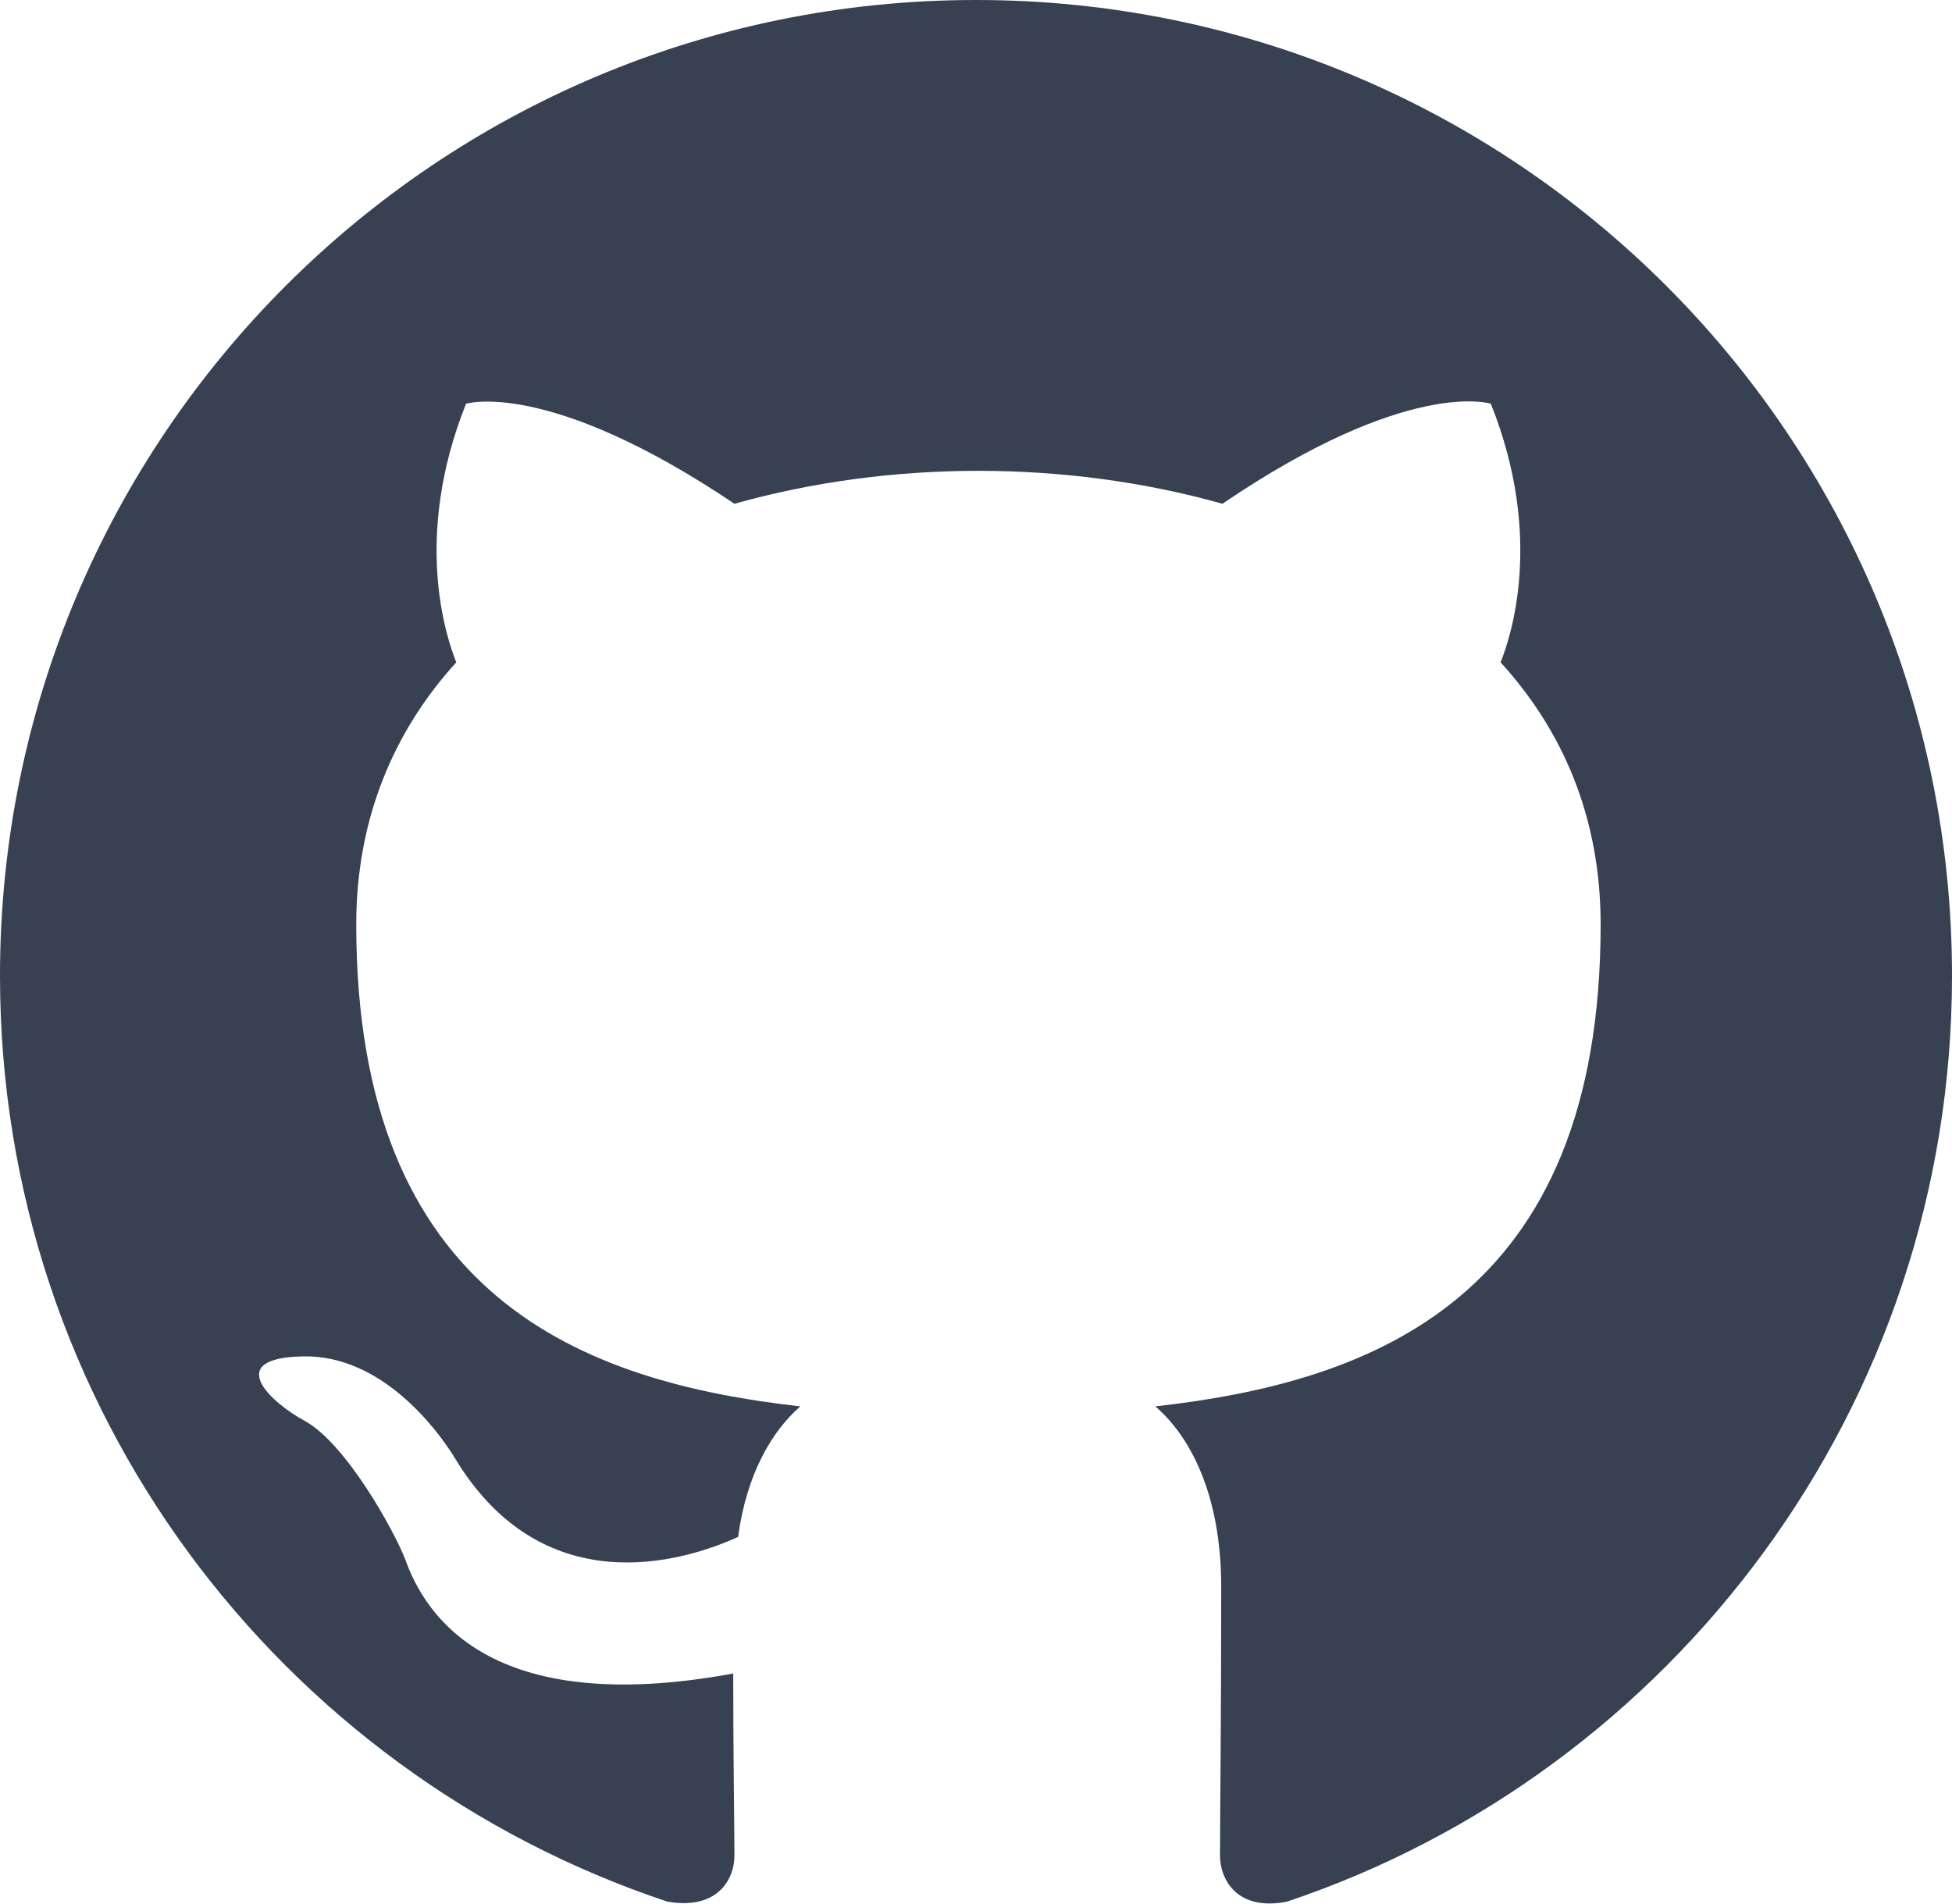
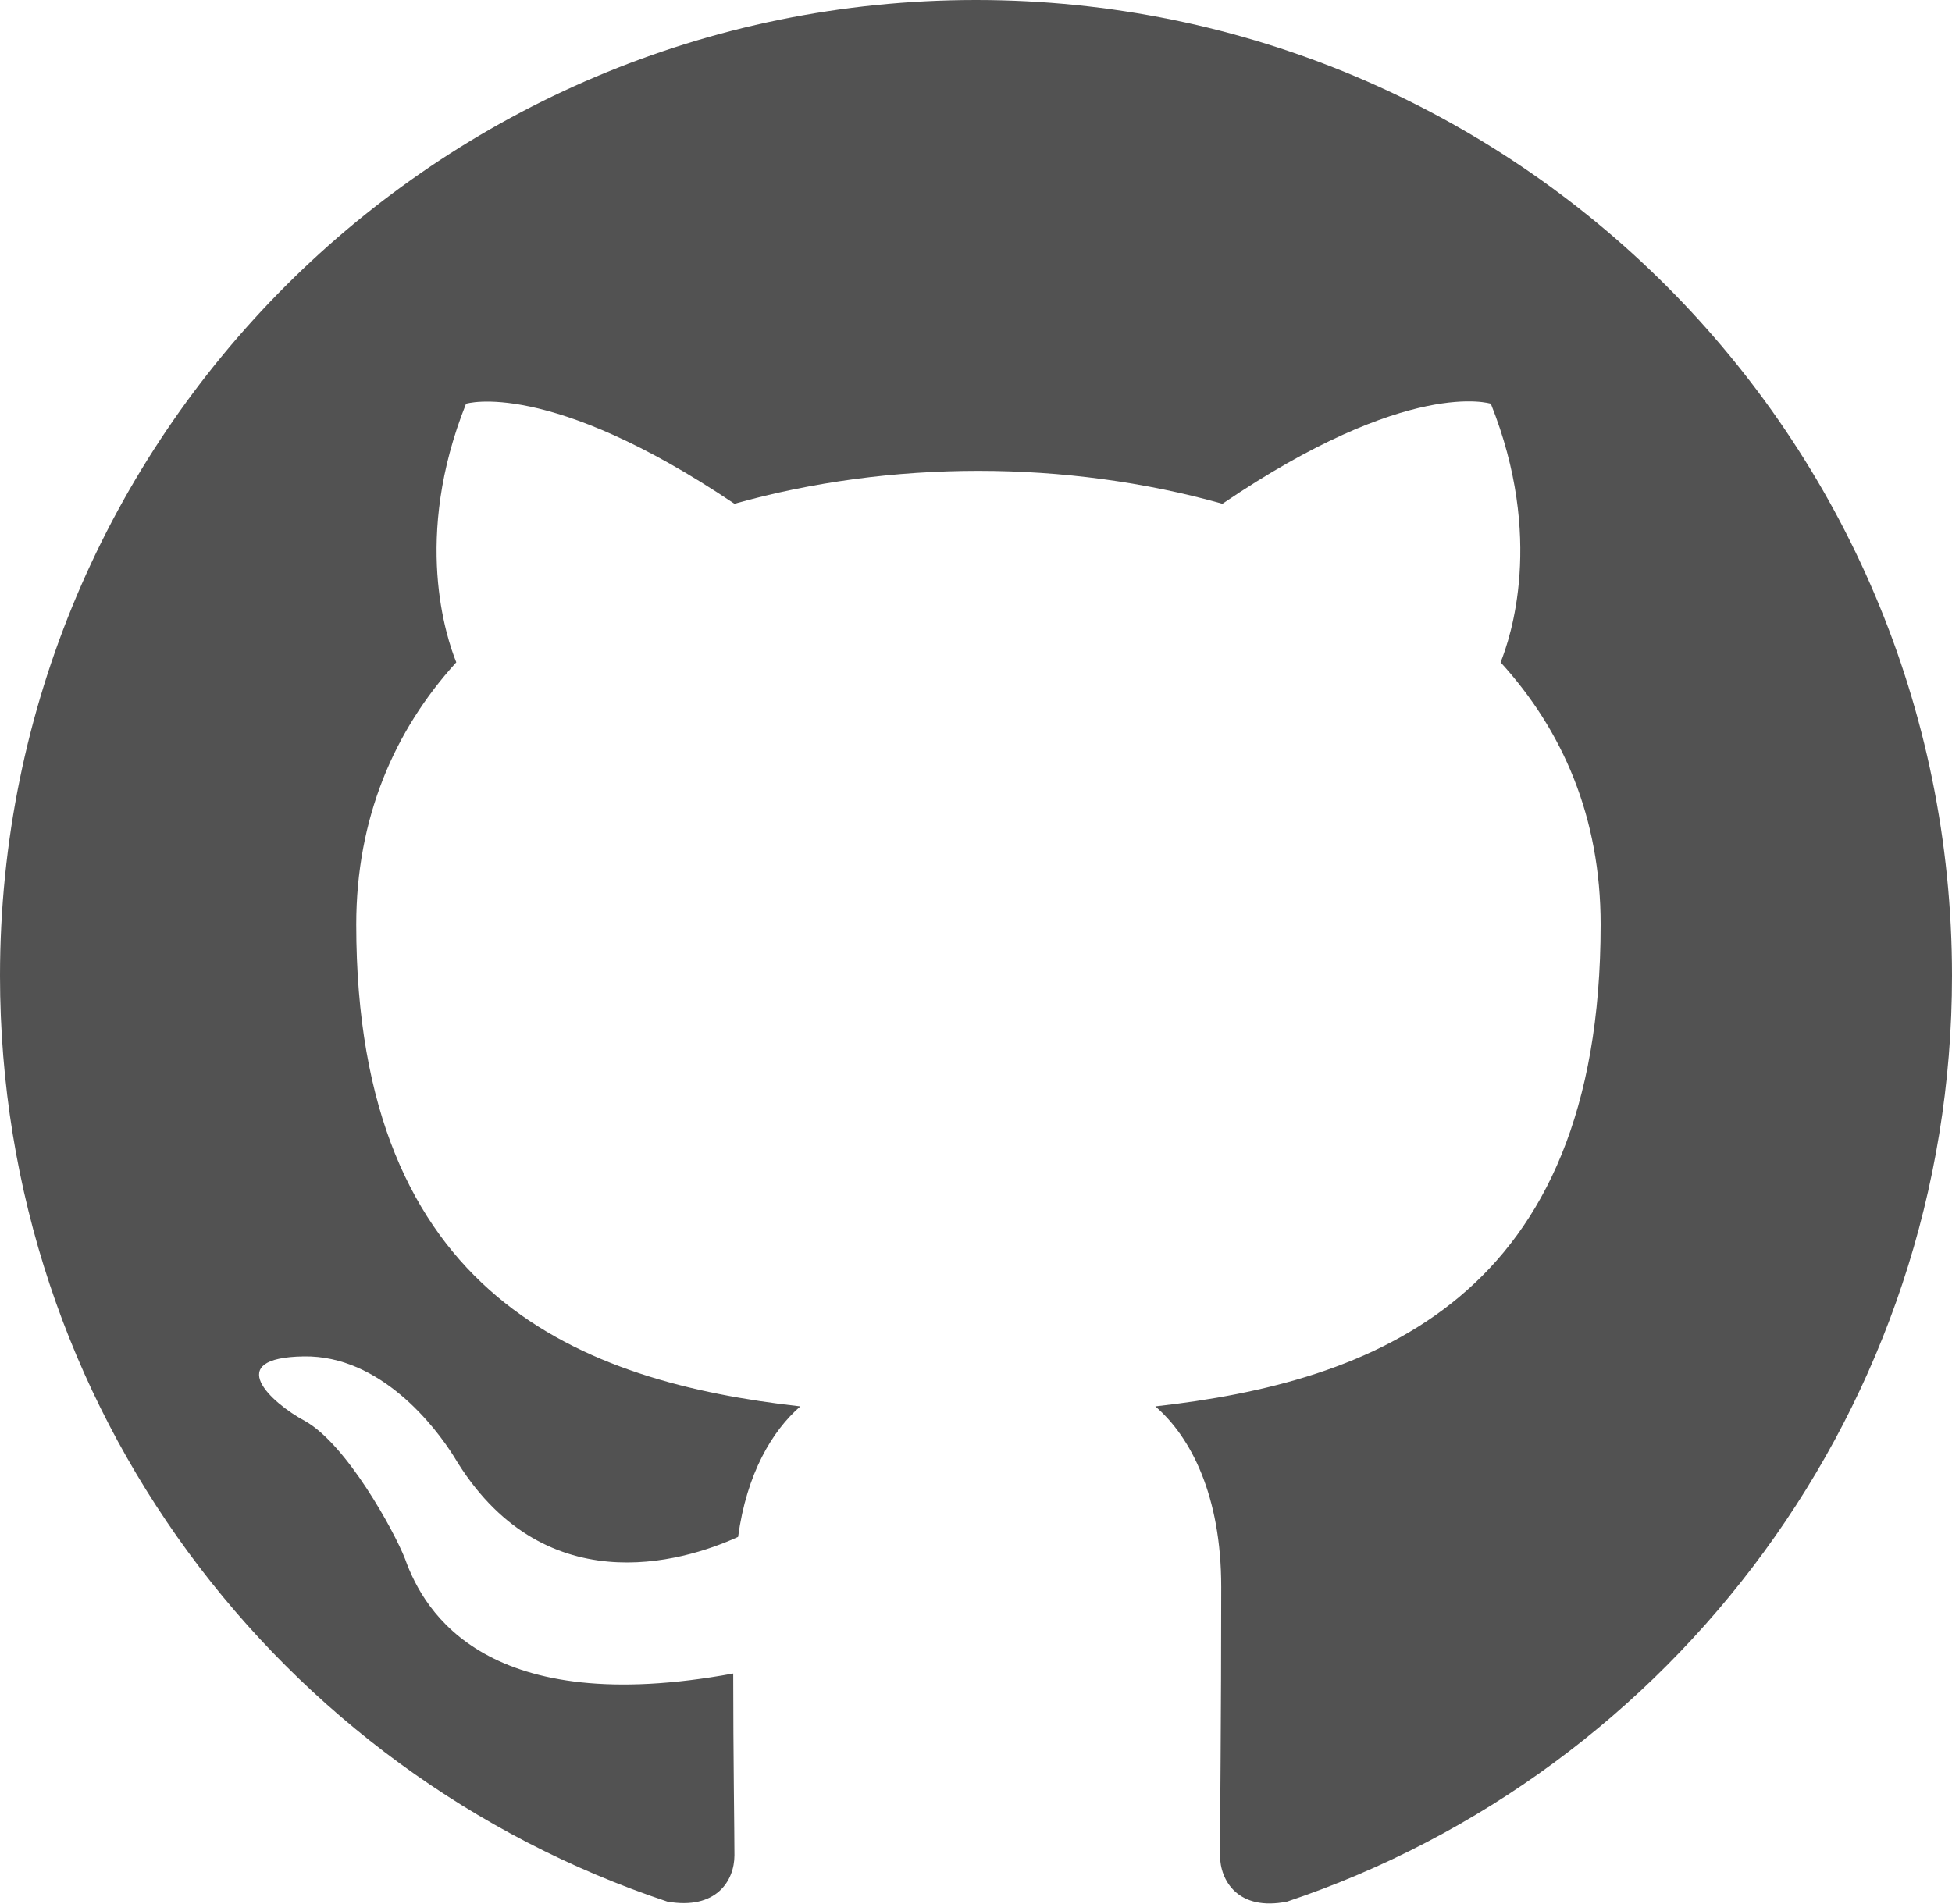
<svg xmlns="http://www.w3.org/2000/svg" width="1024" height="999" viewBox="0 0 1024 999" fill="none">
-   <path fill-rule="evenodd" clip-rule="evenodd" d="M512 0C229.12 0 0 229.12 0 512C0 738.56 146.56 929.92 350.08 997.76C375.68 1002.24 385.28 986.88 385.28 973.44C385.28 961.28 384.64 920.96 384.64 878.08C256 901.76 222.72 846.72 212.48 817.92C206.72 803.2 181.76 757.76 160 745.6C142.08 736 116.48 712.32 159.36 711.68C199.68 711.04 228.48 748.8 238.08 764.16C284.16 841.6 357.76 819.84 387.2 806.4C391.68 773.12 405.12 750.72 419.84 737.92C305.92 725.12 186.88 680.96 186.88 485.12C186.88 429.44 206.72 383.36 239.36 347.52C234.24 334.72 216.32 282.24 244.48 211.84C244.48 211.84 287.36 198.4 385.28 264.32C426.24 252.8 469.76 247.04 513.28 247.04C556.8 247.04 600.32 252.8 641.28 264.32C739.2 197.76 782.08 211.84 782.08 211.84C810.24 282.24 792.32 334.72 787.2 347.52C819.84 383.36 839.68 428.8 839.68 485.12C839.68 681.6 720 725.12 606.08 737.92C624.64 753.92 640.64 784.64 640.64 832.64C640.64 901.12 640 956.16 640 973.44C640 986.88 649.6 1002.88 675.2 997.76C877.44 929.92 1024 737.92 1024 512C1024 229.12 794.88 0 512 0Z" fill="#374151" />
+   <path fill-rule="evenodd" clip-rule="evenodd" d="M512 0C229.12 0 0 229.12 0 512C0 738.56 146.56 929.92 350.08 997.76C375.68 1002.24 385.28 986.88 385.28 973.44C385.28 961.28 384.64 920.96 384.64 878.08C256 901.76 222.72 846.72 212.48 817.92C206.72 803.2 181.76 757.76 160 745.6C142.08 736 116.48 712.32 159.36 711.68C199.68 711.04 228.48 748.8 238.08 764.16C284.16 841.6 357.76 819.84 387.2 806.4C391.68 773.12 405.12 750.72 419.84 737.92C305.92 725.12 186.88 680.96 186.88 485.12C186.88 429.44 206.72 383.36 239.36 347.52C234.24 334.72 216.32 282.24 244.48 211.84C244.48 211.84 287.36 198.4 385.28 264.32C426.24 252.8 469.76 247.04 513.28 247.04C556.8 247.04 600.32 252.8 641.28 264.32C739.2 197.76 782.08 211.84 782.08 211.84C810.24 282.24 792.32 334.72 787.2 347.52C819.84 383.36 839.68 428.8 839.68 485.12C839.68 681.6 720 725.12 606.08 737.92C624.64 753.92 640.64 784.64 640.64 832.64C640.64 901.12 640 956.16 640 973.44C640 986.88 649.6 1002.88 675.2 997.76C877.44 929.92 1024 737.92 1024 512C1024 229.12 794.88 0 512 0Z" fill="#525252" />
</svg>
